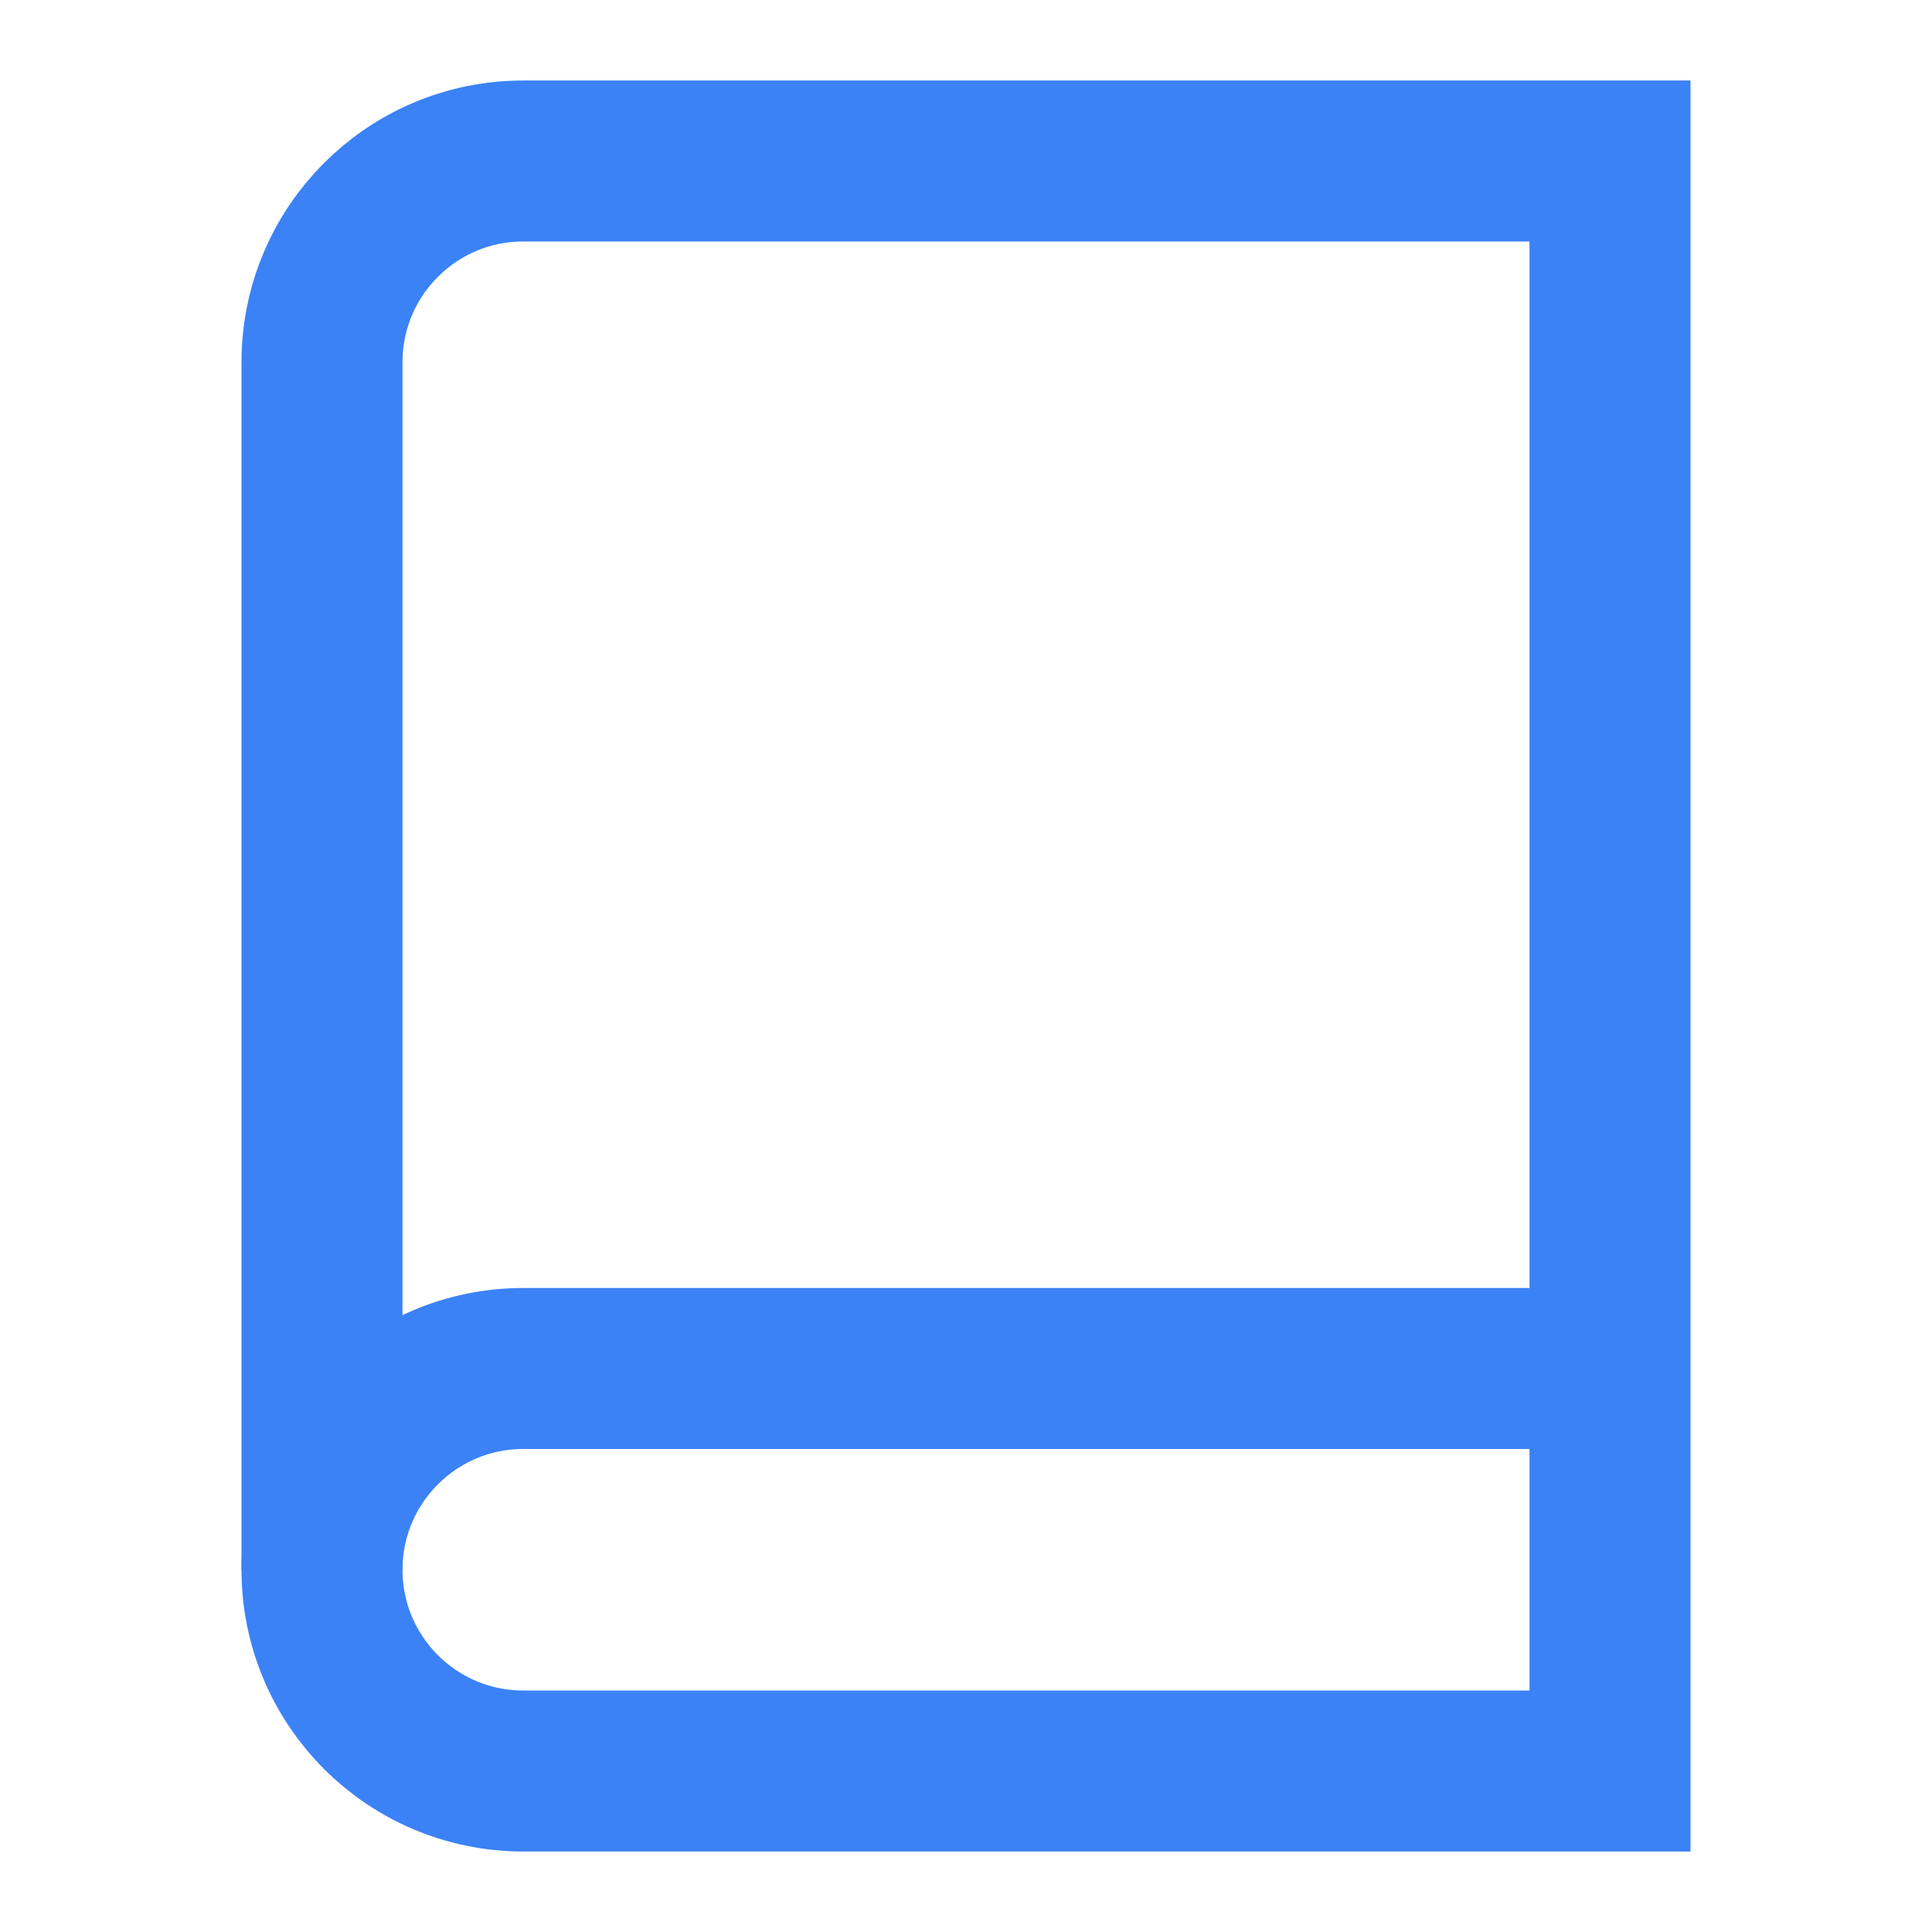
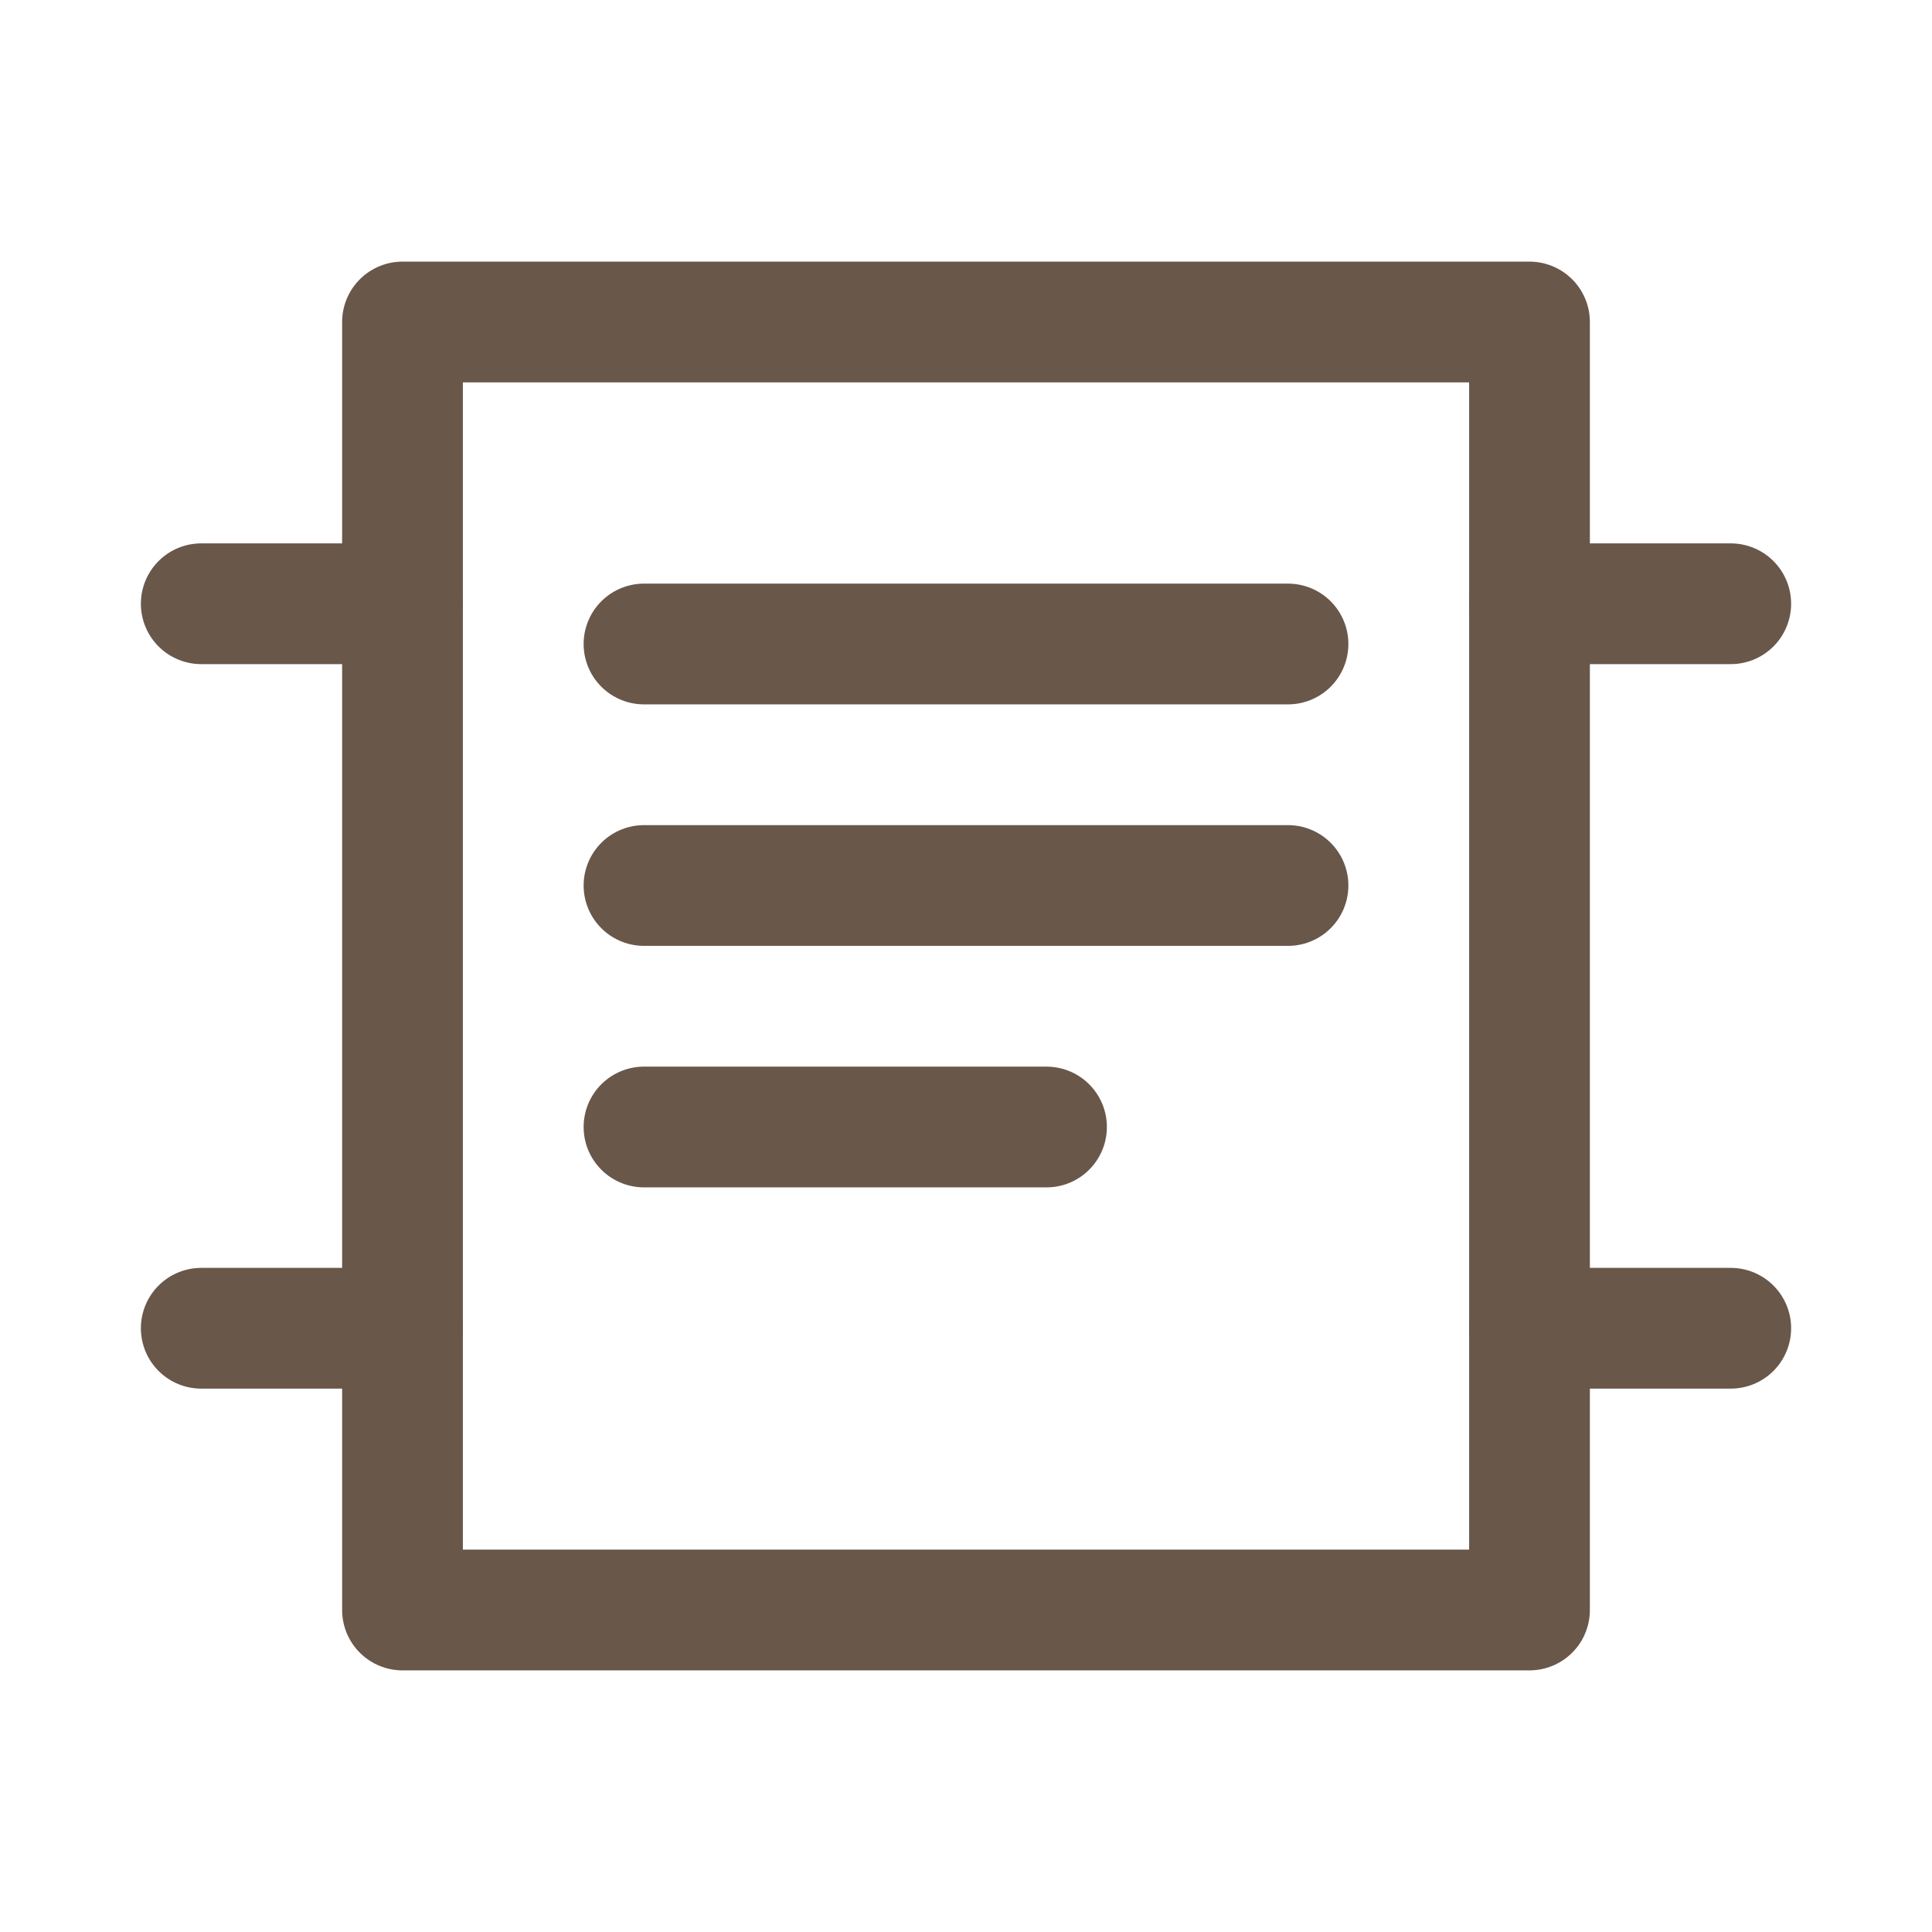
- <svg xmlns="http://www.w3.org/2000/svg" width="24" height="24" viewBox="0 0 24 24" fill="none" stroke="#3B82F6" stroke-width="2">
-   <path d="M4 19.5A2.5 2.5 0 0 1 6.5 17H20" />
-   <path d="M6.5 2H20v20H6.5A2.5 2.5 0 0 1 4 19.5v-15A2.5 2.5 0 0 1 6.5 2z" />
+ <svg xmlns="http://www.w3.org/2000/svg" viewBox="0 0 24 24" fill="none" stroke="#69574A" stroke-width="1.5" stroke-linecap="round" stroke-linejoin="round">
+   <path d="M5 4h14v16H5zM8 8h8M8 11h8M8 14h5" />
+   <path d="M2.5 7.5H5m14 0h2.5M2.5 16.5H5m14 0h2.5" />
</svg>
